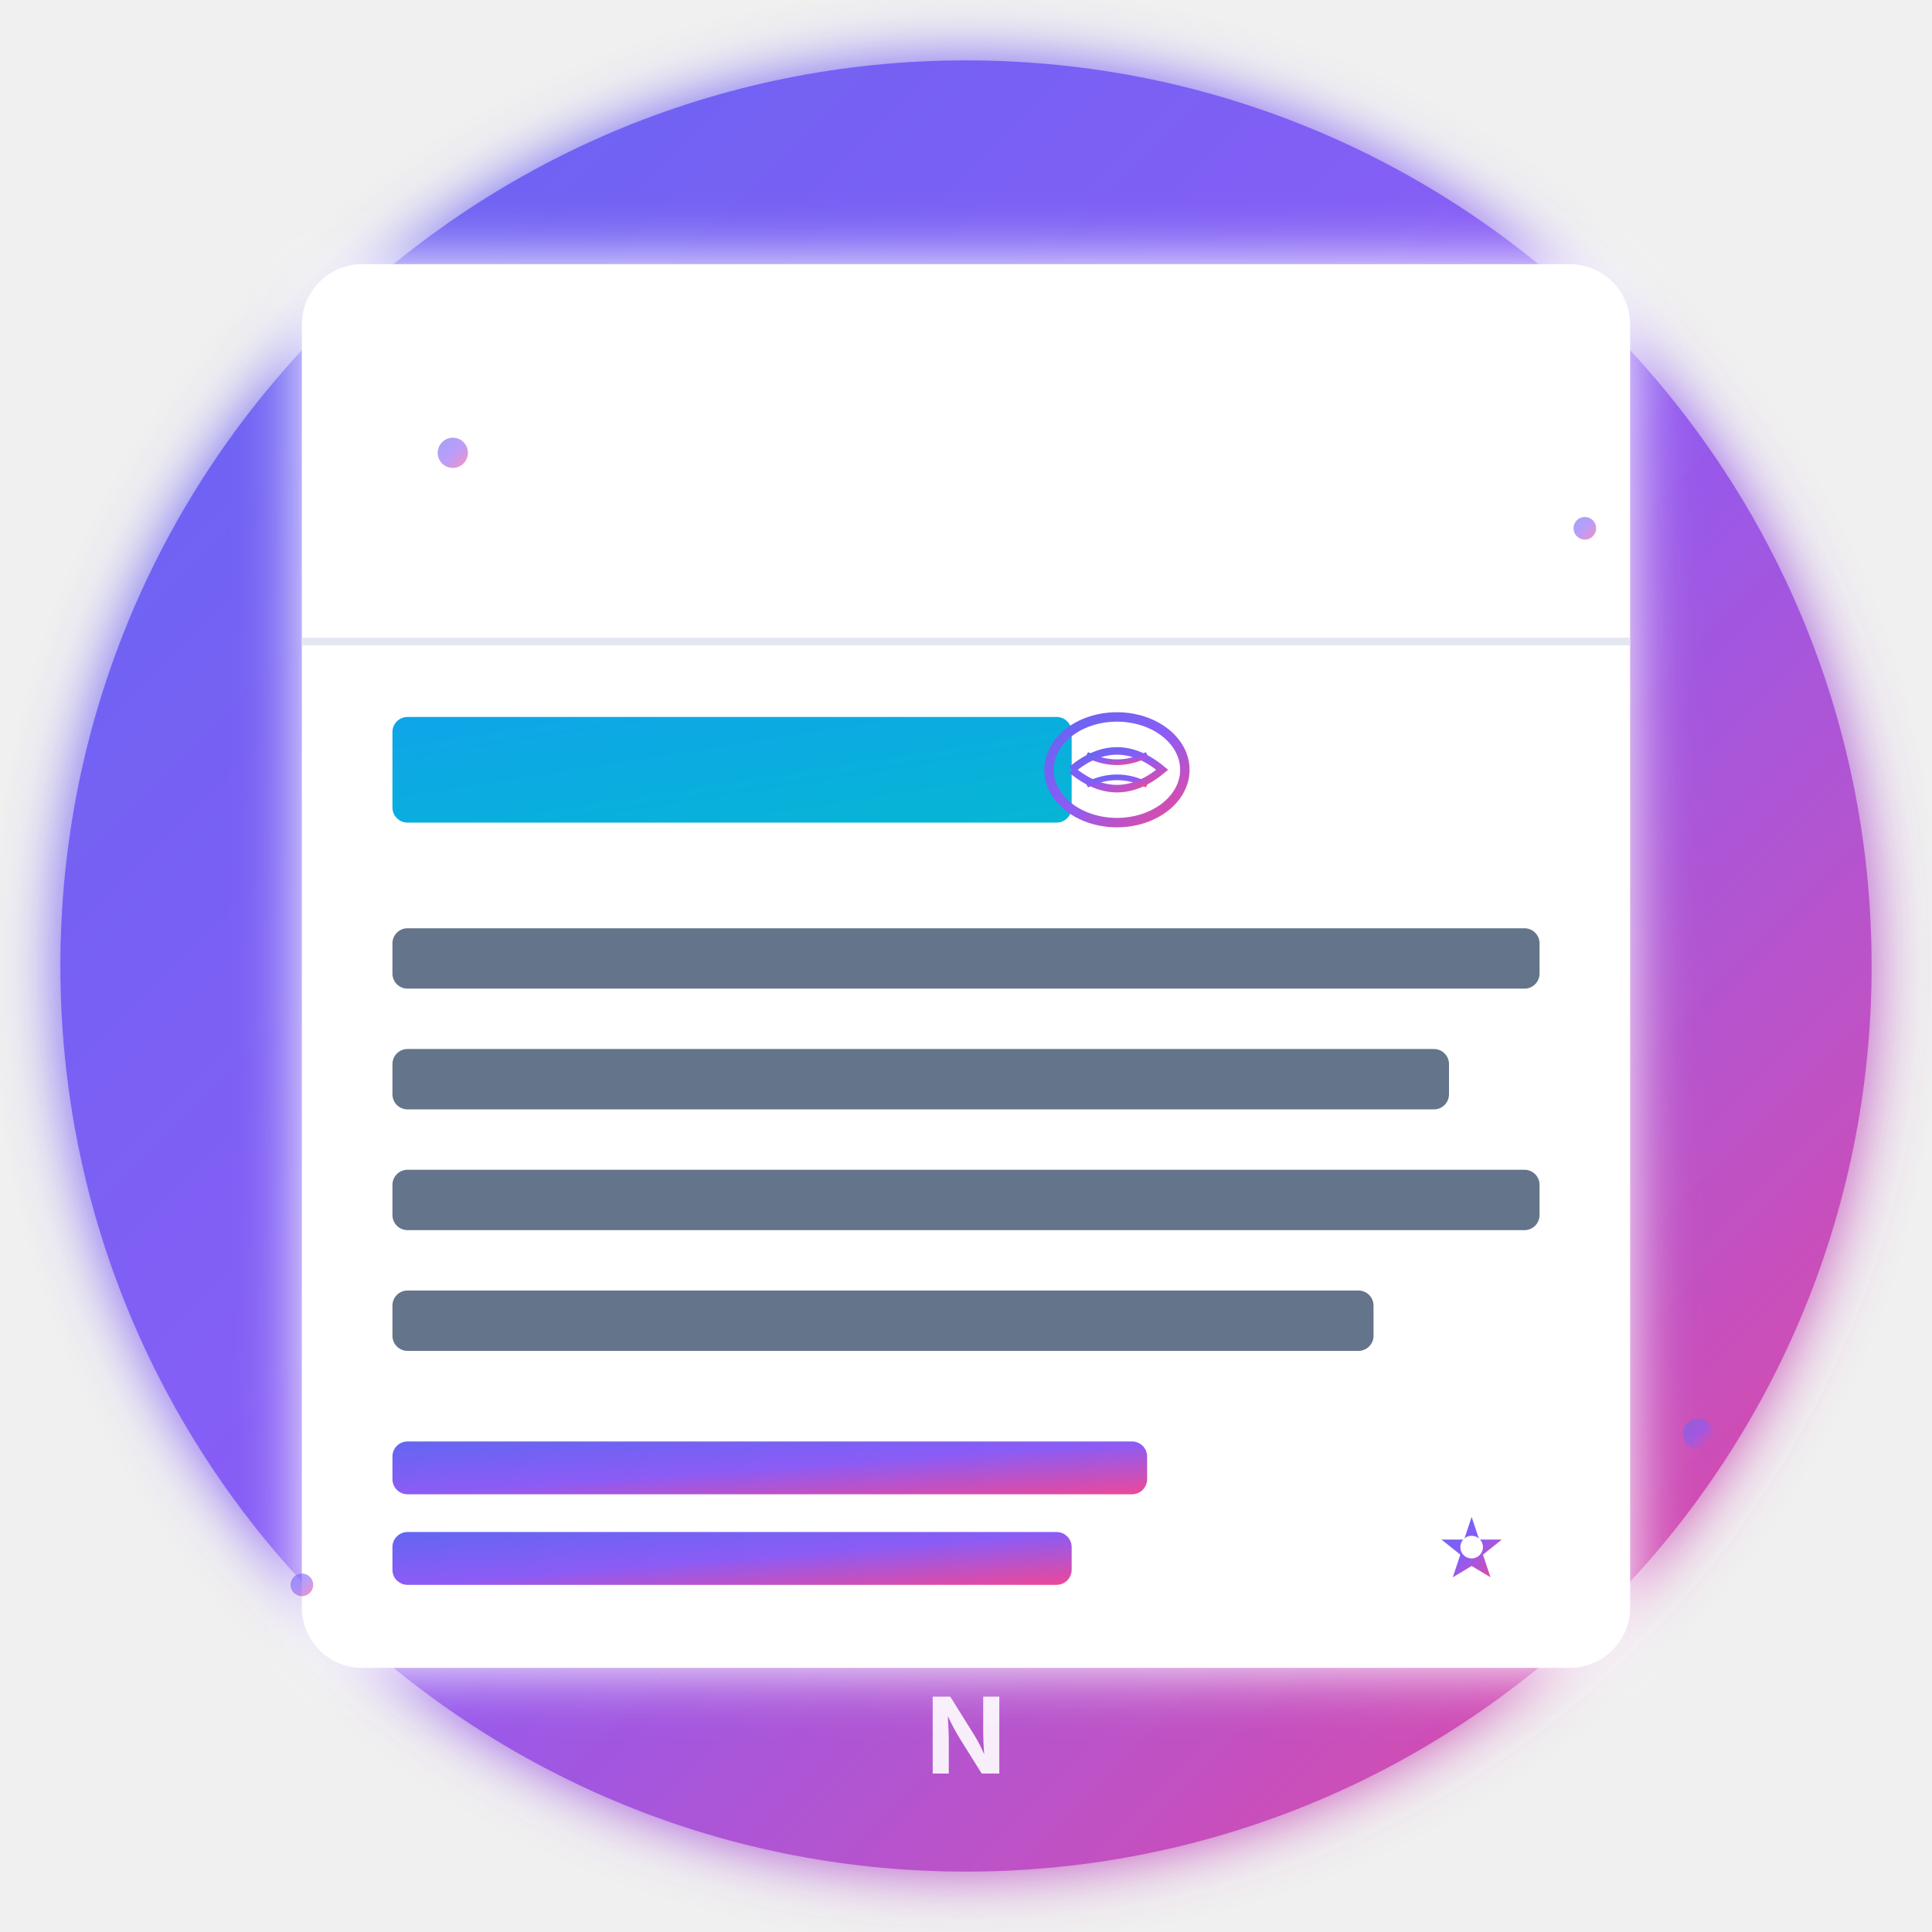
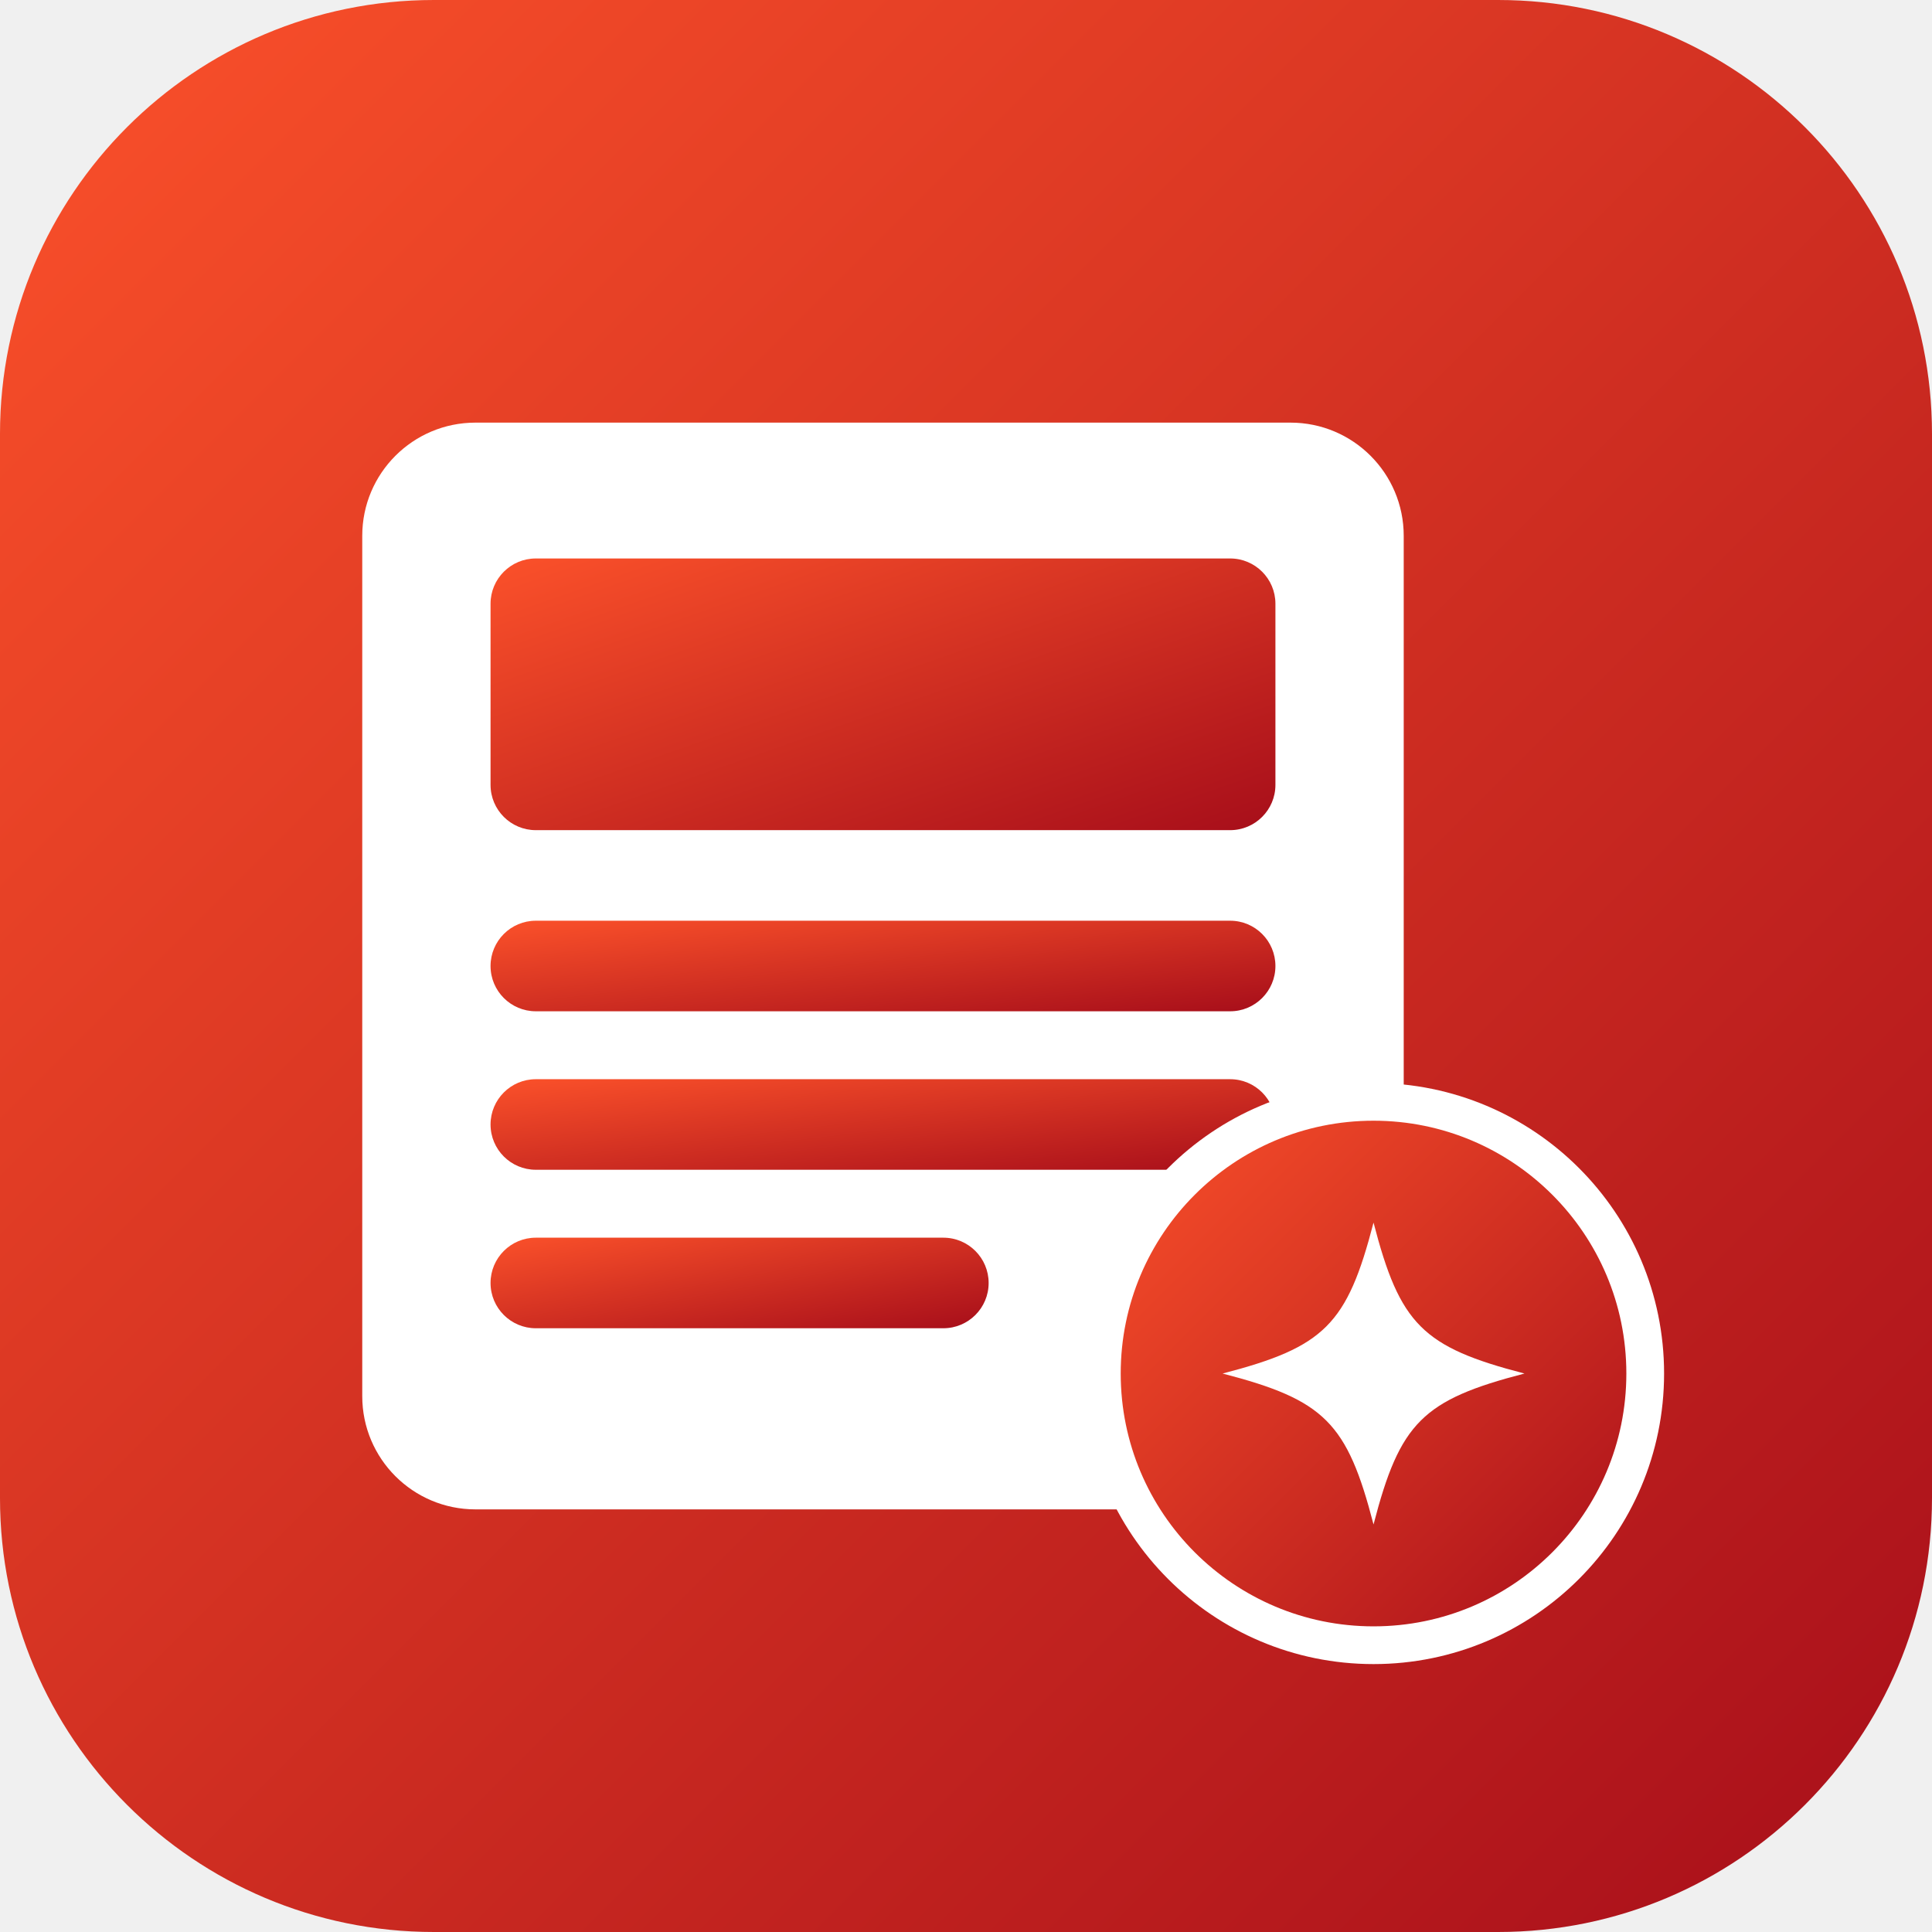
<svg xmlns="http://www.w3.org/2000/svg" viewBox="0 0 512 512" width="512" height="512">
  <defs>
-     <linearGradient id="aiGradient" x1="0%" y1="0%" x2="100%" y2="100%">
-       <stop offset="0%" style="stop-color:#6366f1;stop-opacity:1" />
-       <stop offset="50%" style="stop-color:#8b5cf6;stop-opacity:1" />
-       <stop offset="100%" style="stop-color:#ec4899;stop-opacity:1" />
+     <linearGradient id="brand" x1="0%" y1="0%" x2="100%" y2="100%">
+       <stop offset="0%" stop-color="#FB512A" />
+       <stop offset="100%" stop-color="#A70E1A" />
    </linearGradient>
-     <linearGradient id="newsGradient" x1="0%" y1="0%" x2="100%" y2="100%">
-       <stop offset="0%" style="stop-color:#0ea5e9;stop-opacity:1" />
-       <stop offset="100%" style="stop-color:#06b6d4;stop-opacity:1" />
-     </linearGradient>
-     <filter id="glow" x="-50%" y="-50%" width="200%" height="200%">
-       <feGaussianBlur stdDeviation="8" result="blur" />
-       <feMerge>
-         <feMergeNode in="blur" />
-         <feMergeNode in="SourceGraphic" />
-       </feMerge>
-     </filter>
  </defs>
-   <circle cx="256" cy="256" r="240" fill="url(#aiGradient)" filter="url(#glow)" />
-   <g transform="translate(80, 70)">
-     <rect x="0" y="0" width="352" height="372" rx="16" fill="white" filter="url(#glow)" />
-     <line x1="0" y1="100" x2="352" y2="100" stroke="#e2e8f0" stroke-width="2" />
-     <rect x="24" y="120" width="180" height="28" rx="4" fill="url(#newsGradient)" />
-     <g transform="translate(216, 134)">
-       <ellipse cx="0" cy="0" rx="18" ry="14" fill="none" stroke="url(#aiGradient)" stroke-width="2.5" />
-       <path d="M-12,0 Q0,-10 12,0 Q0,10 -12,0" fill="none" stroke="url(#aiGradient)" stroke-width="2" />
-       <path d="M-8,-4 Q0,0 8,-4" stroke="url(#aiGradient)" stroke-width="1.5" fill="none" />
-       <path d="M-8,4 Q0,0 8,4" stroke="url(#aiGradient)" stroke-width="1.5" fill="none" />
-     </g>
-     <g fill="#64748b">
-       <rect x="24" y="176" width="304" height="16" rx="4" />
-       <rect x="24" y="208" width="280" height="16" rx="4" />
-       <rect x="24" y="240" width="304" height="16" rx="4" />
-       <rect x="24" y="272" width="260" height="16" rx="4" />
-     </g>
-     <g fill="url(#aiGradient)">
-       <rect x="24" y="312" width="200" height="14" rx="4" />
-       <rect x="24" y="336" width="180" height="14" rx="4" />
-     </g>
-     <g transform="translate(310, 340)" fill="url(#aiGradient)">
-       <polygon points="0,-8 2,-2 8,-2 3,2 5,8 0,5 -5,8 -3,2 -8,-2 -2,-2" />
-       <circle cx="0" cy="0" r="3" fill="white" />
-     </g>
+   <rect width="512" height="512" rx="115" fill="url(#brand)" />
+   <g>
+     <rect x="96" y="112" width="276" height="288" rx="30" fill="#FFFFFF" />
+     <rect x="130" y="148" width="208" height="72" rx="12" fill="url(#brand)" />
+     <rect x="130" y="244" width="208" height="24" rx="12" fill="url(#brand)" />
+     <rect x="130" y="286" width="208" height="24" rx="12" fill="url(#brand)" />
+     <rect x="130" y="328" width="132" height="24" rx="12" fill="url(#brand)" />
+     <circle cx="364" cy="364" r="72" fill="url(#brand)" stroke="#FFFFFF" stroke-width="10" />
+     <path transform="translate(364 364)" fill="#FFFFFF" d="M0 -40 C 7 -13, 13 -7, 40 0 C 13 7, 7 13, 0 40 C -7 13, -13 7, -40 0 C -13 -7, -7 -13, 0 -40 Z" />
  </g>
-   <g fill="url(#aiGradient)" opacity="0.6">
-     <circle cx="120" cy="120" r="4">
-       <animate attributeName="cy" values="120;100;120" dur="3s" repeatCount="indefinite" />
-       <animate attributeName="opacity" values="0.6;0.2;0.6" dur="3s" repeatCount="indefinite" />
-     </circle>
-     <circle cx="420" cy="140" r="3">
-       <animate attributeName="cy" values="140;120;140" dur="2.5s" repeatCount="indefinite" />
-       <animate attributeName="opacity" values="0.5;0.1;0.5" dur="2.5s" repeatCount="indefinite" />
-     </circle>
-     <circle cx="80" cy="420" r="3">
-       <animate attributeName="cy" values="420;400;420" dur="3.5s" repeatCount="indefinite" />
-       <animate attributeName="opacity" values="0.4;0.1;0.4" dur="3.5s" repeatCount="indefinite" />
-     </circle>
-     <circle cx="450" cy="380" r="4">
-       <animate attributeName="cy" values="380;360;380" dur="4s" repeatCount="indefinite" />
-       <animate attributeName="opacity" values="0.5;0.2;0.5" dur="4s" repeatCount="indefinite" />
-     </circle>
-   </g>
-   <text x="256" y="470" text-anchor="middle" font-family="system-ui, -apple-system, sans-serif" font-size="28" font-weight="700" fill="white" opacity="0.9">N</text>
</svg>
